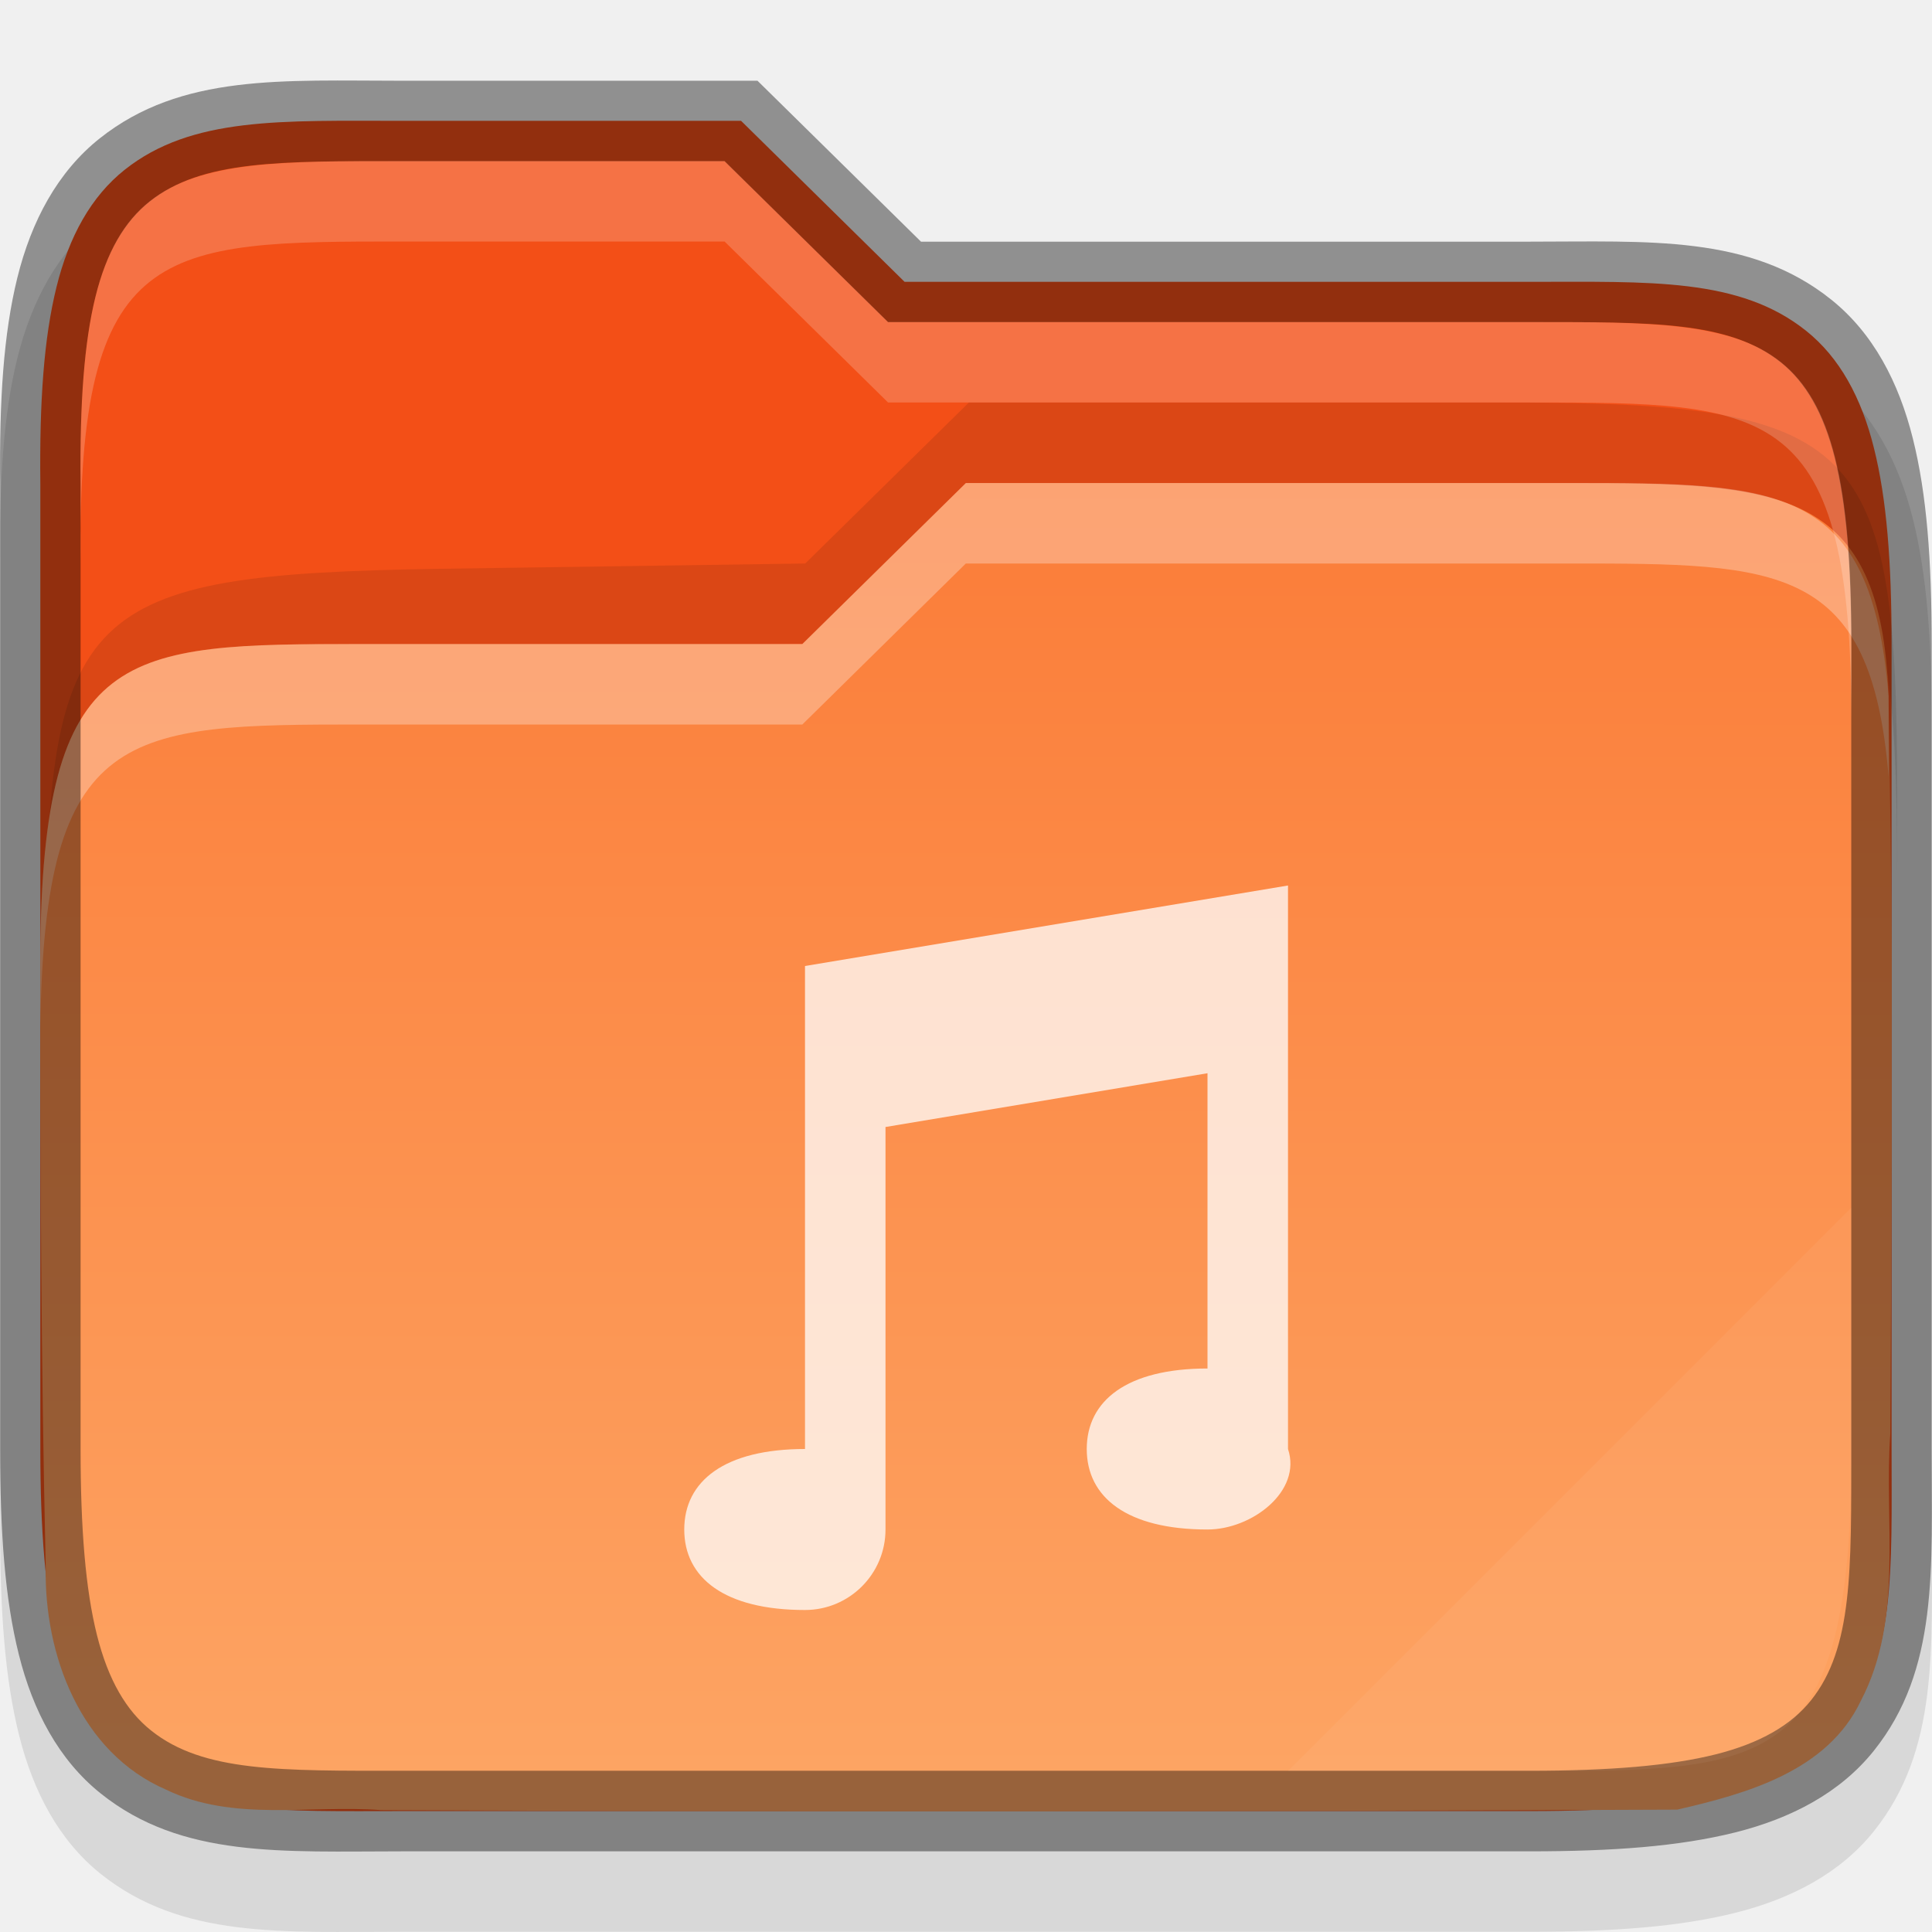
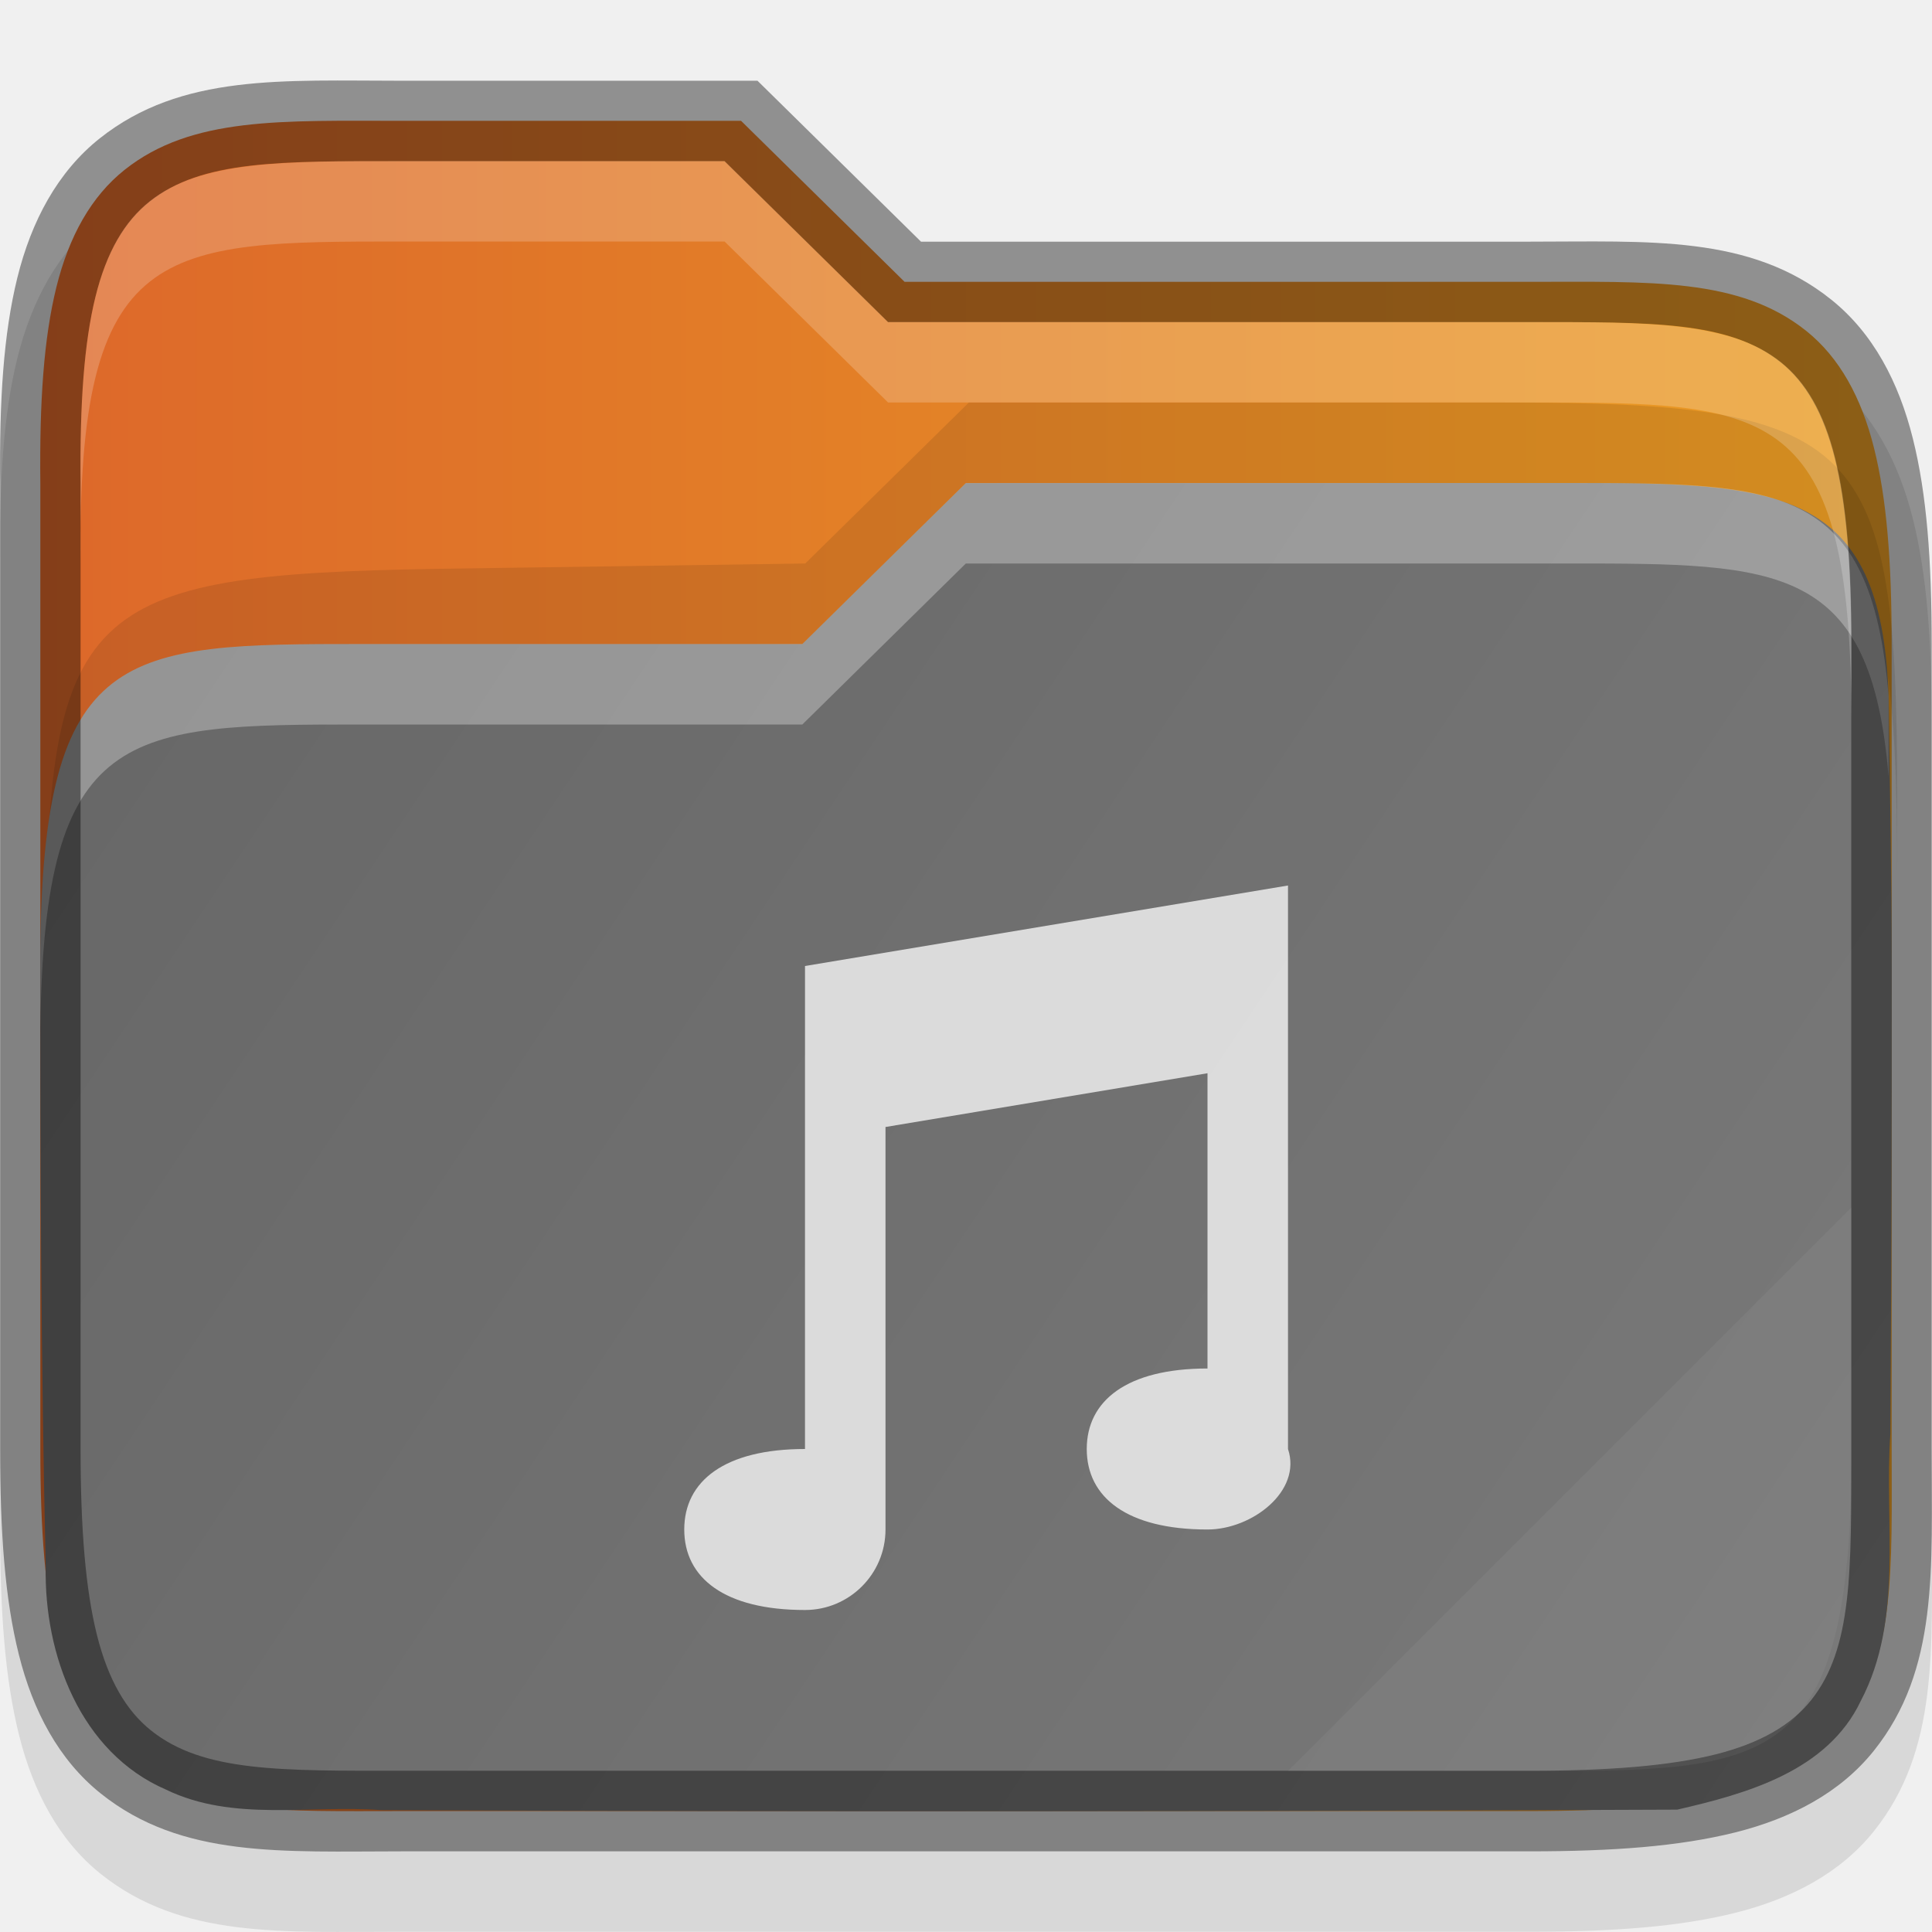
<svg xmlns="http://www.w3.org/2000/svg" xmlns:xlink="http://www.w3.org/1999/xlink" width="24" height="24" viewBox="0 0 24 24" version="1.1" id="svg1108">
  <defs id="defs1105">
-     <linearGradient id="linearGradient1163">
-       <stop style="stop-color:#fb7c38;stop-opacity:1;" offset="0" id="stop1159" />
-       <stop style="stop-color:#fda463;stop-opacity:1" offset="1" id="stop1161" />
+     <linearGradient xlink:href="#linearGradient1579" id="linearGradient1165" x1="-0.001" y1="6.001" x2="23.998" y2="22" gradientUnits="userSpaceOnUse" gradientTransform="translate(1.4096997e-4)" />
+     <linearGradient id="linearGradient1579">
+       <stop style="stop-color:#666666;stop-opacity:1;" offset="0" id="stop1575" />
+       <stop style="stop-color:#7a7a7a;stop-opacity:1" offset="1" id="stop1577" />
    </linearGradient>
-     <linearGradient xlink:href="#linearGradient1163" id="linearGradient1165" x1="11.999" y1="6.001" x2="11.998" y2="22" gradientUnits="userSpaceOnUse" />
+     <linearGradient xlink:href="#linearGradient957" id="linearGradient865" x1="0.5" y1="12" x2="23.5" y2="12" gradientUnits="userSpaceOnUse" gradientTransform="translate(1.4096997e-4)" />
+     <linearGradient id="linearGradient957">
+       <stop style="stop-color:#dd682a;stop-opacity:1" offset="0" id="stop953" />
+       <stop style="stop-color:#ea9d24;stop-opacity:1" offset="1" id="stop955" />
+     </linearGradient>
  </defs>
  <path d="m 5.001,2.003 c -1.488,0 -2.746,-0.09 -3.761,0.715 -0.524,0.416 -0.851,1.028 -1.025,1.734 -0.172,0.699 -0.224,1.52 -0.213,2.562 V 18.998 c 0,1.041 0.061,1.859 0.234,2.554 0.175,0.702 0.495,1.31 1.015,1.726 1.008,0.807 2.261,0.719 3.749,0.719 h 13.998 c 1.041,0 1.859,-0.061 2.554,-0.234 0.702,-0.175 1.31,-0.495 1.726,-1.015 0.807,-1.008 0.719,-2.261 0.719,-3.749 V 9.001 c 0,-1.041 -0.061,-1.859 -0.234,-2.554 C 23.587,5.745 23.268,5.137 22.747,4.721 21.739,3.914 20.486,4.002 18.998,4.002 H 11.441 L 9.41,2.003 Z" style="color:#000000;font-variant-ligatures:normal;font-variant-position:normal;font-variant-caps:normal;font-variant-numeric:normal;font-variant-alternates:normal;font-feature-settings:normal;text-indent:0;text-decoration-line:none;text-decoration-style:solid;text-decoration-color:#000000;text-transform:none;text-orientation:mixed;dominant-baseline:auto;white-space:normal;shape-padding:0;opacity:0.1;isolation:auto;mix-blend-mode:normal;solid-color:#000000;fill:#000000;fill-opacity:1;stroke-width:1;color-rendering:auto;image-rendering:auto;shape-rendering:auto" id="path1537" />
-   <path d="m 5.001,1.501 c -1.5,0 -2.617,-0.054 -3.451,0.607 C 1.133,2.439 0.856,2.938 0.701,3.569 0.545,4.201 0.49,4.985 0.501,6.006 V 17.999 c 0,1.021 0.061,1.803 0.219,2.433 0.157,0.63 0.43,1.126 0.844,1.457 0.828,0.662 1.937,0.609 3.437,0.609 H 18.999 c 1.021,0 1.803,-0.061 2.433,-0.219 0.63,-0.158 1.126,-0.43 1.457,-0.844 0.663,-0.828 0.609,-1.937 0.609,-3.437 V 8 c 0,-1.021 -0.061,-1.803 -0.219,-2.433 C 23.123,4.937 22.851,4.441 22.437,4.11 21.609,3.448 20.499,3.501 18.999,3.501 H 11.237 L 9.206,1.501 Z" style="color:#000000;font-variant-ligatures:normal;font-variant-position:normal;font-variant-caps:normal;font-variant-numeric:normal;font-variant-alternates:normal;font-feature-settings:normal;text-indent:0;text-decoration-line:none;text-decoration-style:solid;text-decoration-color:#000000;text-transform:none;text-orientation:mixed;dominant-baseline:auto;white-space:normal;shape-padding:0;isolation:auto;mix-blend-mode:normal;solid-color:#000000;fill:#f34f17;fill-opacity:1;stroke-width:1;color-rendering:auto;image-rendering:auto;shape-rendering:auto" id="path896" />
+   <path d="m 5.001,1.501 c -1.5,0 -2.617,-0.054 -3.451,0.607 -0.417,0.331 -0.694,0.829 -0.85,1.461 -0.156,0.632 -0.21,1.416 -0.199,2.437 V 17.999 c 0,1.021 0.061,1.803 0.219,2.433 0.157,0.63 0.43,1.126 0.844,1.457 0.828,0.662 1.937,0.609 3.437,0.609 H 19 c 1.021,0 1.803,-0.061 2.433,-0.219 0.63,-0.158 1.126,-0.43 1.457,-0.844 0.663,-0.828 0.609,-1.937 0.609,-3.437 V 8 c 0,-1.021 -0.061,-1.803 -0.219,-2.433 C 23.123,4.937 22.851,4.441 22.437,4.11 21.609,3.448 20.499,3.501 19,3.501 H 11.237 L 9.206,1.501 Z" style="color:#000000;font-variant-ligatures:normal;font-variant-position:normal;font-variant-caps:normal;font-variant-numeric:normal;font-variant-alternates:normal;font-feature-settings:normal;text-indent:0;text-decoration-line:none;text-decoration-style:solid;text-decoration-color:#000000;text-transform:none;text-orientation:mixed;dominant-baseline:auto;white-space:normal;shape-padding:0;isolation:auto;mix-blend-mode:normal;solid-color:#000000;fill:url(#linearGradient865);fill-opacity:1;stroke-width:1;color-rendering:auto;image-rendering:auto;shape-rendering:auto" id="path896" />
  <path d="m 12.036,5 -2.033,2 -4.56,0.066 c -4.42,0.073 -4.875,0.455 -4.875,4.867 v 1 c 0,-4.412 0.455,-4.794 4.875,-4.867 L 10.002,8 12.036,6 H 18.692 c 4.421,0 4.875,0.453 4.875,4.865 v -1 C 23.567,5.453 23.113,5 18.692,5 Z" style="color:#000000;opacity:0.1;fill:#000000;fill-opacity:1" id="path1925" />
-   <path d="M 11.999,6.001 9.967,8.001 H 4.497 c -2.965,0 -3.973,0.015 -3.997,3.873 -3.001e-4,2.53 0.01,5.06 0.068,7.589 -0.022,1.09 0.429,2.309 1.496,2.769 0.831,0.403 1.784,0.187 2.672,0.254 5.366,0.023 10.735,0.016 16.099,-0.006 0.864,-0.199 1.865,-0.477 2.28,-1.35 0.536,-1.022 0.288,-2.217 0.367,-3.32 0.017,-2.785 0.017,-3.875 0.017,-5.784 -8e-4,-1.126 -0.023,-2.252 -0.039,-3.377 -0.091,-2.601 -1.348,-2.648 -3.962,-2.648 z" style="color:#000000;fill:url(#linearGradient1165);fill-opacity:1;stroke-width:1" id="path860" />
+   <path d="M 11.999,6.001 9.967,8.001 H 4.497 c -2.965,0 -3.973,0.015 -3.997,3.873 -3.001e-4,2.53 0.01,5.06 0.068,7.589 -0.022,1.09 0.429,2.309 1.496,2.769 0.831,0.403 1.784,0.187 2.672,0.254 5.366,0.023 10.735,0.016 16.099,-0.006 0.864,-0.199 1.865,-0.477 2.28,-1.35 C 23.652,20.108 23.404,18.913 23.483,17.81 23.5,15.025 23.5,13.935 23.5,12.026 23.499,10.9 23.477,9.774 23.461,8.649 23.37,6.048 22.113,6 19.499,6 Z" style="color:#000000;fill:url(#linearGradient1165);fill-opacity:1;stroke-width:1" id="path860" />
  <path id="path2428" style="color:#000000;opacity:0.3;fill:#ffffff;stroke-width:1" d="M 11.998,6 9.967,8 H 4.496 c -2.965,0 -3.972,0.016 -3.996,3.873 -3.482e-5,0.294 0.002,0.587 0.002,0.881 C 0.547,9.022 1.564,9 4.496,9 H 9.967 L 11.998,7 h 7.502 c 2.614,0 3.742,0.005 3.961,2.648 v -1 C 23.242,6.005 22.114,6 19.5,6 Z" />
  <path d="m 5.001,1.003 c -1.488,0 -2.746,-0.09 -3.761,0.715 -0.524,0.416 -0.851,1.028 -1.025,1.734 -0.172,0.699 -0.224,1.52 -0.213,2.562 V 17.999 c 0,1.04 0.058,1.859 0.232,2.554 0.175,0.702 0.497,1.31 1.017,1.726 1.008,0.807 2.261,0.719 3.749,0.719 h 13.997 c 1.041,0 1.859,-0.061 2.554,-0.234 0.702,-0.175 1.31,-0.495 1.726,-1.015 0.807,-1.008 0.719,-2.261 0.719,-3.749 V 8.001 c 0,-1.04 -0.06,-1.859 -0.234,-2.554 C 23.587,4.746 23.268,4.137 22.747,3.721 21.739,2.914 20.486,3.002 18.998,3.002 H 11.441 L 9.41,1.003 Z m 0,1 h 3.999 l 2.031,1.999 h 7.967 c 1.512,0 2.477,-0.018 3.124,0.5 0.307,0.246 0.53,0.629 0.67,1.187 0.141,0.565 0.205,1.311 0.205,2.312 v 9.997 c 0,1.511 0.018,2.476 -0.5,3.124 -0.246,0.307 -0.629,0.532 -1.187,0.672 -0.565,0.141 -1.311,0.203 -2.312,0.203 H 5.001 c -1.512,0 -2.477,0.018 -3.124,-0.5 C 1.569,21.252 1.344,20.869 1.204,20.31 1.063,19.746 1.001,18.999 1.001,17.999 V 6.006 6.002 C 0.991,5.001 1.046,4.254 1.185,3.69 1.322,3.133 1.551,2.748 1.861,2.503 2.514,1.984 3.489,2.003 5.001,2.003 Z" style="color:#000000;opacity:0.4;fill:#000000;stroke-width:1;-inkscape-stroke:none" id="path1310" />
  <path d="m 9.001,2 2.031,2 h 7.968 C 22,4 23,4 23,8 V 9 C 23,5 22,5 19,5 h -7.968 L 9.001,3 H 5.001 C 2.001,3 0.958,3 1.001,7 V 6 C 0.958,2 2.001,2 5.001,2 Z" style="color:#000000;opacity:0.2;fill:#ffffff;stroke-width:1;fill-opacity:1" id="path2827" />
  <path d="m 23,15 -7,7 h 2.999 c 3.001,0 4.001,0 4.001,-4.001 z" style="color:#000000;opacity:0.05;fill:#ffffff;stroke-width:1" id="path2126" />
  <path d="m 16,11 -6,1 v 1 5 c -1,0 -1.5,0.399 -1.5,1 0,0.601 0.5,1 1.5,1 0.552,0 1,-0.448 1,-1 v -5 l 4,-0.668 V 17 c -1,0 -1.5,0.399 -1.5,1 0,0.601 0.5,1 1.5,1 0.552,0 1.175,-0.476 1,-1 v -6 z" style="display:inline;opacity:0.75;fill:#ffffff;stroke:none;stroke-width:1;stroke-linejoin:round;stroke-miterlimit:4;stroke-dasharray:none;enable-background:new" id="path4150" />
</svg>
